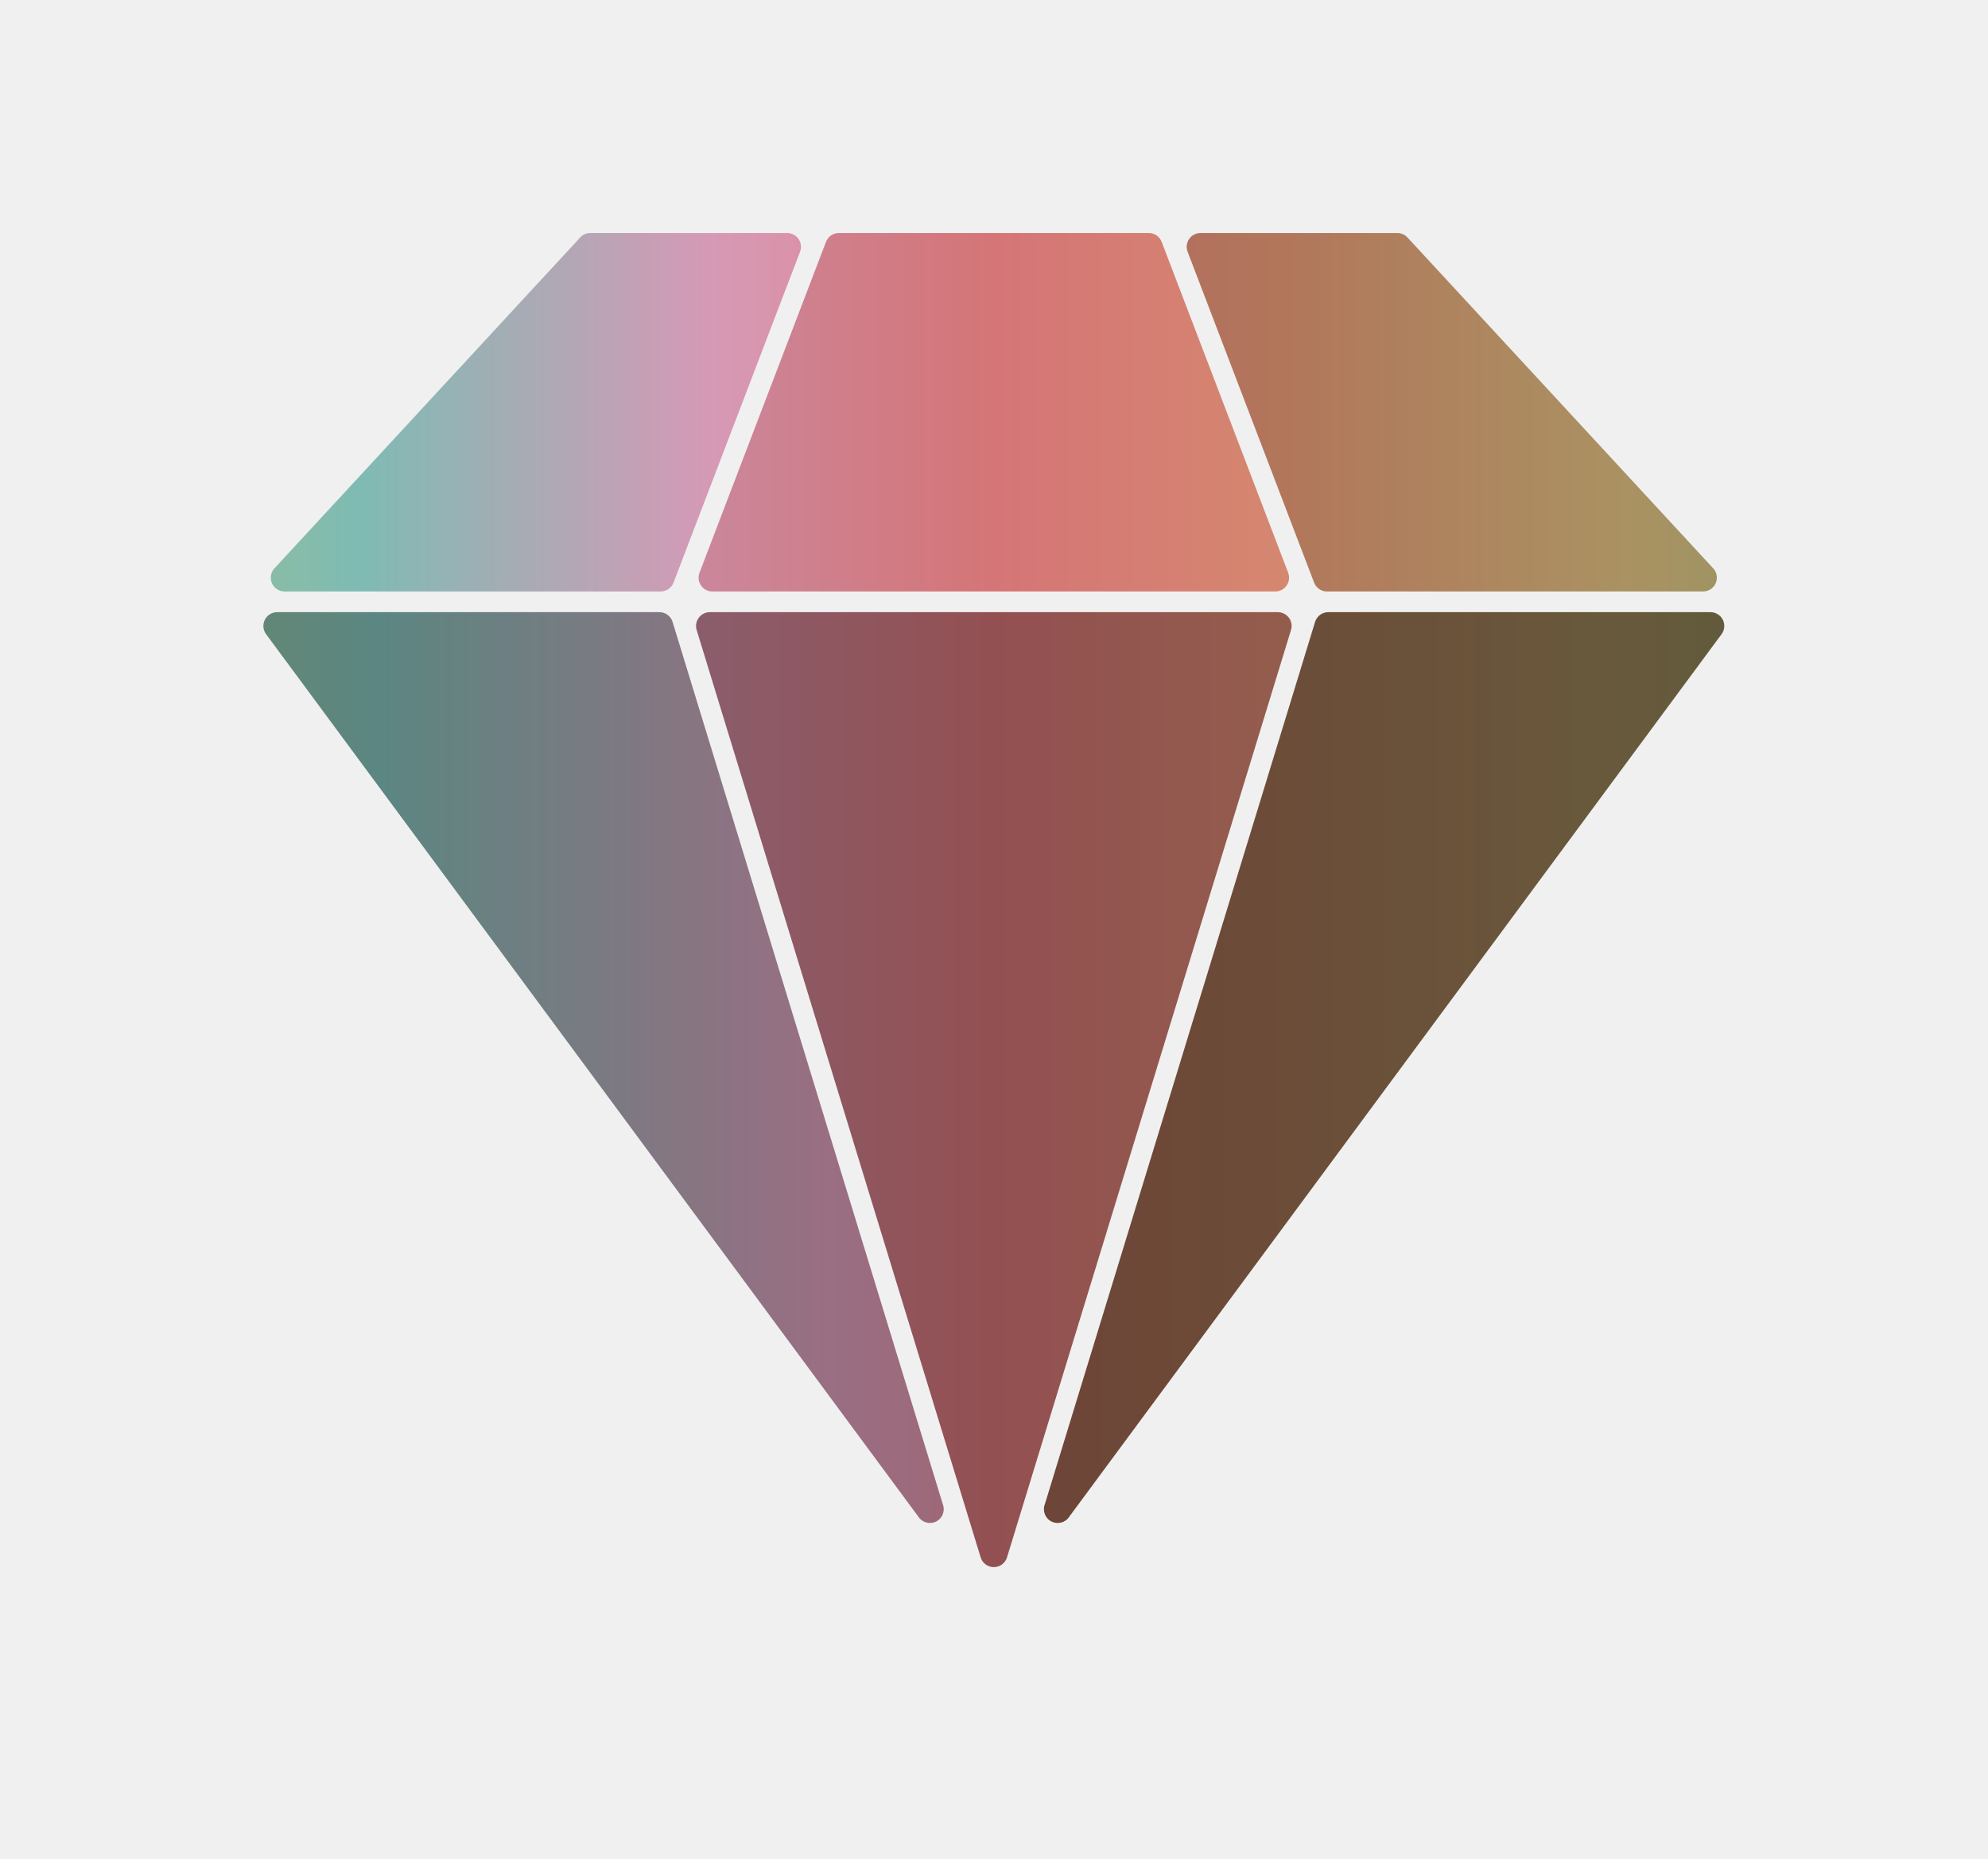
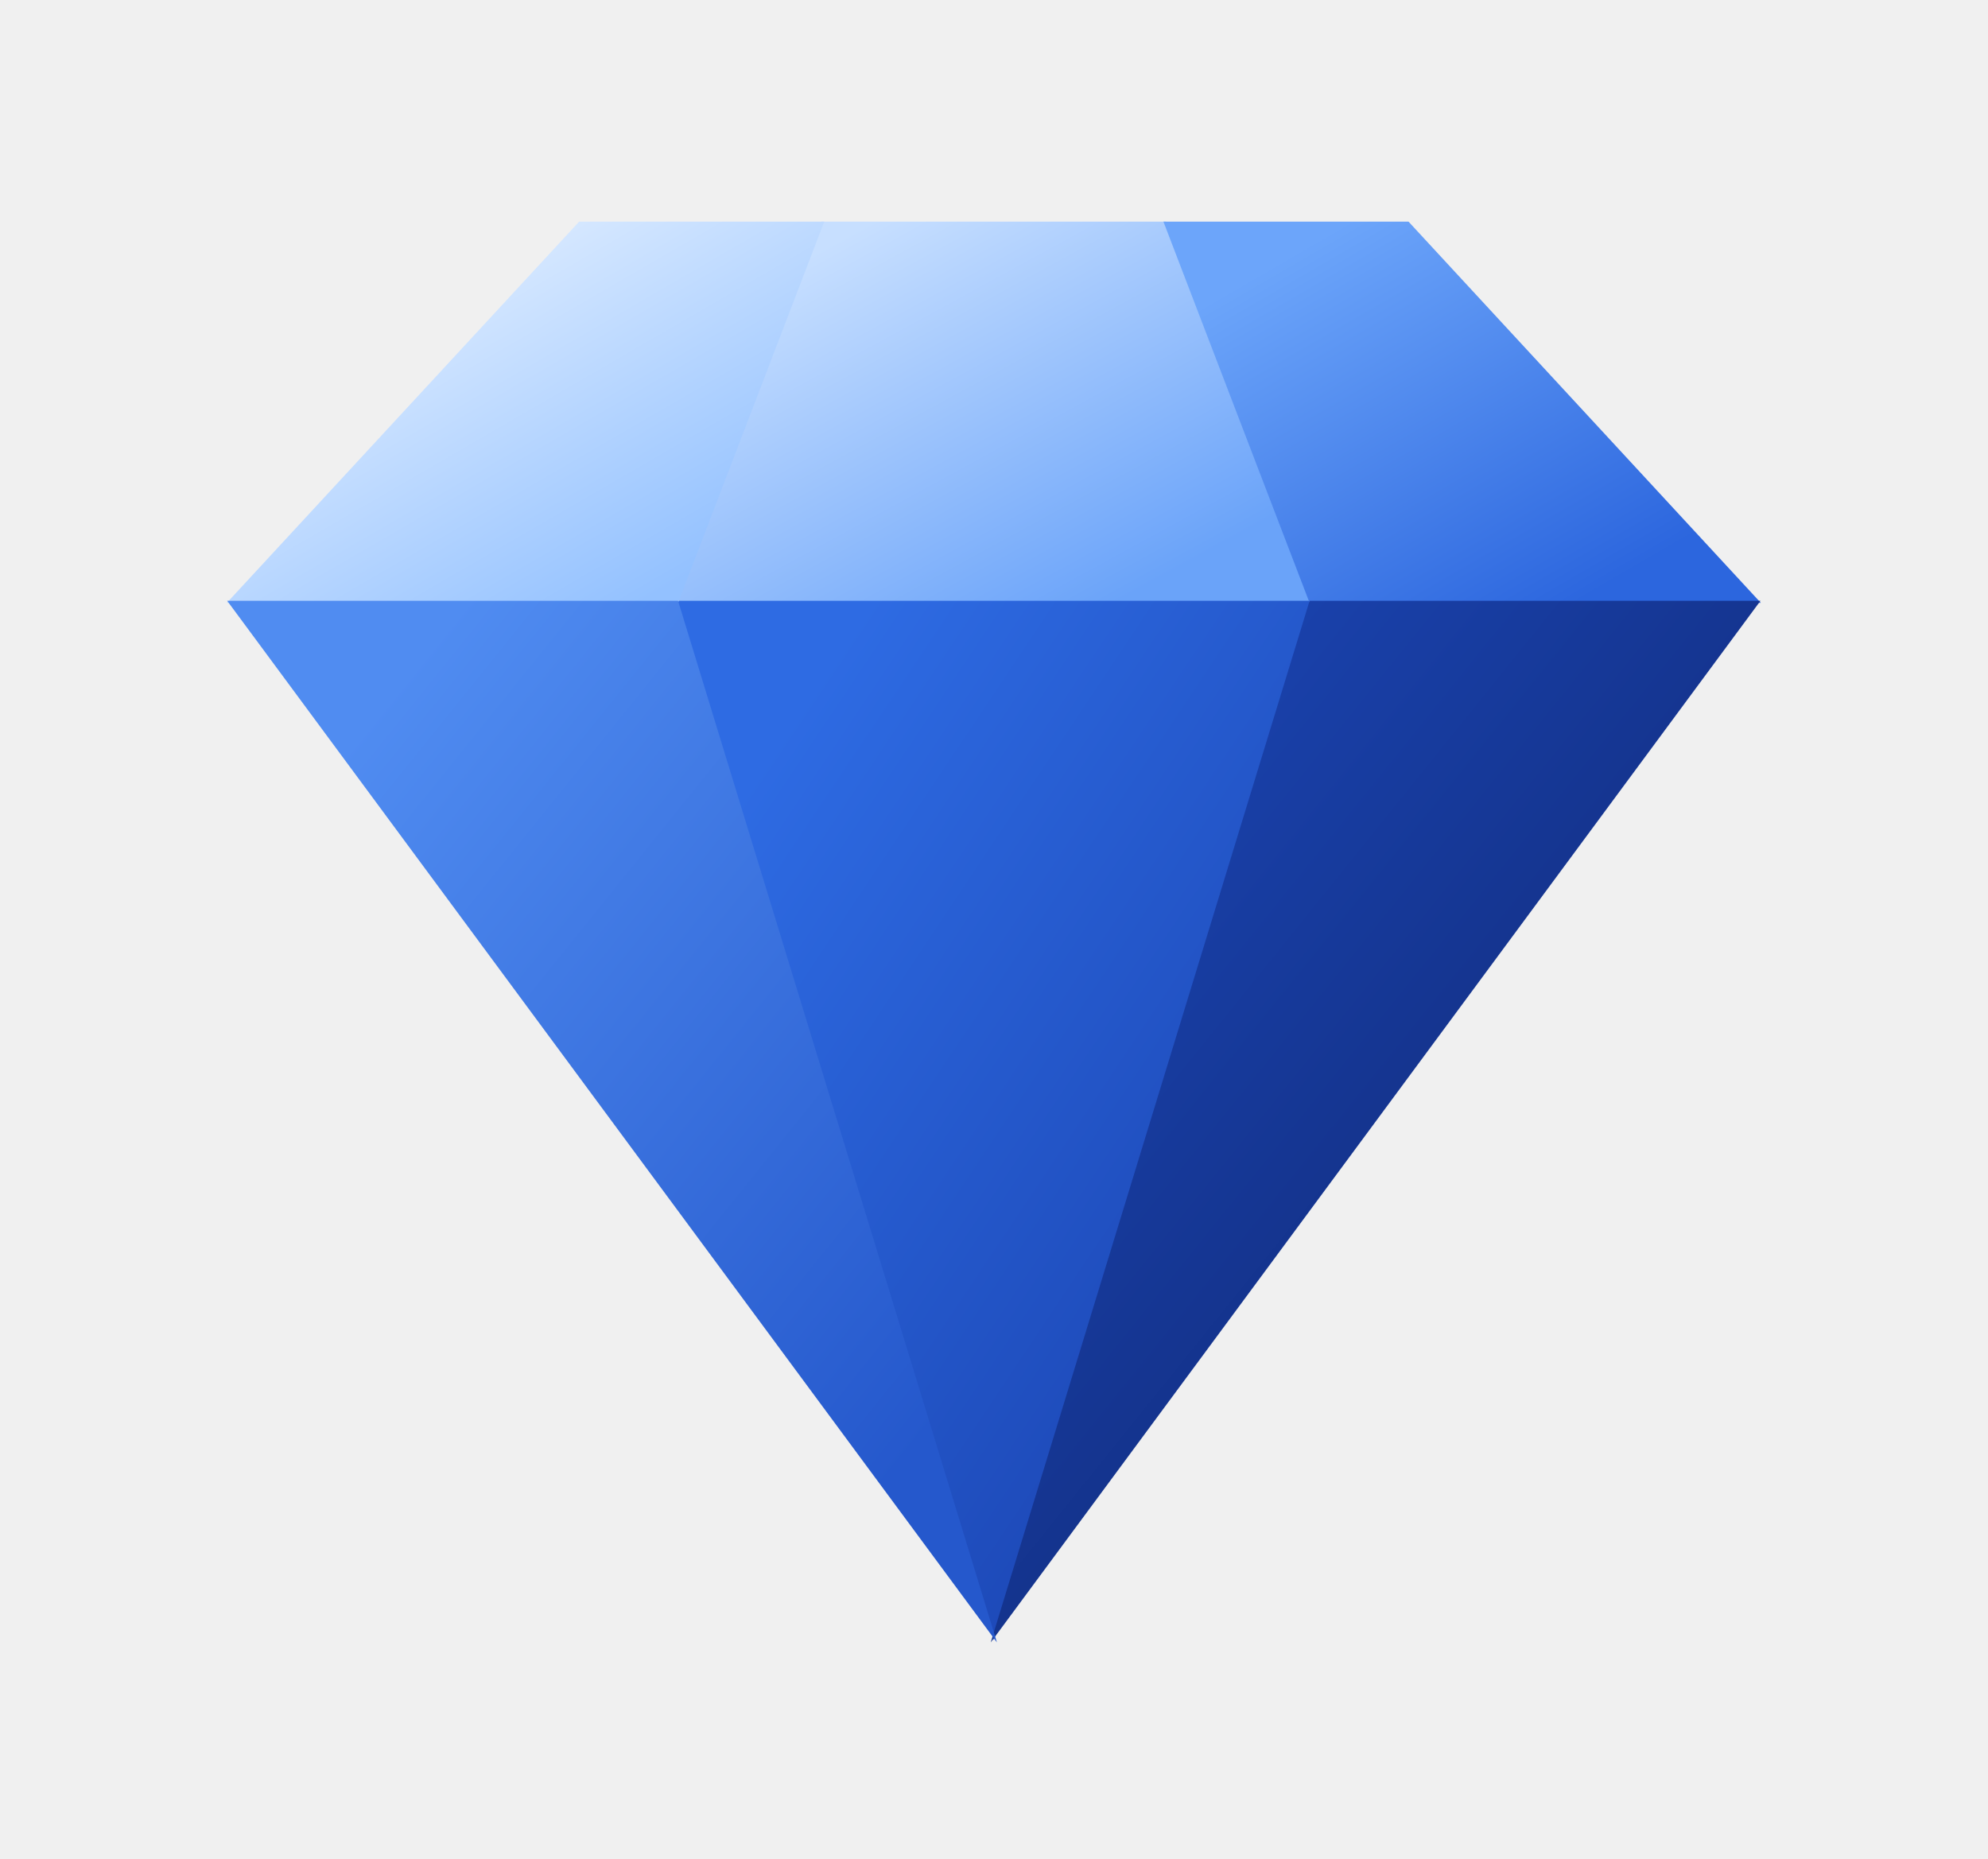
<svg xmlns="http://www.w3.org/2000/svg" viewBox="-288.3 -269.6 576.7 539.2">
  <defs>
-     <linearGradient id="gem-g1">
-       <stop offset="0" stop-color="#ca879c" />
-       <stop offset="0.5" stop-color="#d57577" />
-       <stop offset="1" stop-color="#d5876f" />
+     <linearGradient id="gem-g1" x1="0.163" y1="0.131" x2="0.837" y2="0.869">
+       <stop offset="0" stop-color="#c7dfff" />
+       <stop offset="1" stop-color="#6aa3f9" />
    </linearGradient>
-     <path id="gem-f1" d="M-48.7 -199.4 A4 4 0 0 1 -44.9 -202 L44.9 -202 A4 4 0 0 1 48.7 -199.4 L85.4 -103.4 A4 4 0 0 1 81.7 -98 L-81.7 -98 A4 4 0 0 1 -85.4 -103.4 Z" />
-     <linearGradient id="gem-g2">
-       <stop offset="0" stop-color="#8b5d6c" />
-       <stop offset="0.5" stop-color="#935052" />
-       <stop offset="1" stop-color="#935d4c" />
+     <path id="gem-f1" d="M-50 -205.3 L50 -205.3 L92.4 -94.7 L-92.4 -94.7 Z" />
+     <linearGradient id="gem-g2" x1="0.163" y1="0.131" x2="0.837" y2="0.869">
+       <stop offset="0" stop-color="#2e6be3" />
+       <stop offset="1" stop-color="#1b45b3" />
    </linearGradient>
-     <path id="gem-f2" d="M-86.2 -86.8 A4 4 0 0 1 -82.4 -92 L82.4 -92 A4 4 0 0 1 86.2 -86.8 L3.8 182.3 A4 4 0 0 1 -3.8 182.3 Z" />
-     <linearGradient id="gem-g3">
-       <stop offset="0" stop-color="#b2715d" />
-       <stop offset="0.167" stop-color="#b2765b" />
-       <stop offset="0.833" stop-color="#aa9262" />
-       <stop offset="1" stop-color="#a09363" />
+     <path id="gem-f2" d="M-92.3 -95.3 L92.3 -95.3 L0 206.2 Z" />
+     <linearGradient id="gem-g3" x1="0.163" y1="0.131" x2="0.837" y2="0.869">
+       <stop offset="0" stop-color="#6ca5fa" />
+       <stop offset="1" stop-color="#2c66de" />
    </linearGradient>
-     <path id="gem-f3" d="M56.2 -196.6 A4 4 0 0 1 59.9 -202 L117 -202 A4 4 0 0 1 120 -200.7 L208.7 -104.7 A4 4 0 0 1 205.7 -98 L96.7 -98 A4 4 0 0 1 92.9 -100.6 Z" />
-     <linearGradient id="gem-g4">
-       <stop offset="0" stop-color="#6d4539" />
-       <stop offset="0.167" stop-color="#6d4837" />
-       <stop offset="0.833" stop-color="#68593c" />
-       <stop offset="1" stop-color="#625a3c" />
+     <path id="gem-f3" d="M49.2 -205.3 L120.3 -205.3 L222.5 -94.7 L91.6 -94.7 Z" />
+     <linearGradient id="gem-g4" x1="0.163" y1="0.131" x2="0.837" y2="0.869">
+       <stop offset="0" stop-color="#1a43af" />
+       <stop offset="1" stop-color="#0f2670" />
    </linearGradient>
-     <path id="gem-f4" d="M93.2 -89.2 A4 4 0 0 1 97 -92 L207.9 -92 A4 4 0 0 1 211.1 -85.6 L21.9 170.4 A4 4 0 0 1 14.8 166.8 Z" />
-     <linearGradient id="gem-g15">
-       <stop offset="0" stop-color="#89bca6" />
-       <stop offset="0.167" stop-color="#7fbbb3" />
-       <stop offset="0.833" stop-color="#d699b6" />
-       <stop offset="1" stop-color="#da92a8" />
+     <path id="gem-f4" d="M91.6 -95.3 L222.4 -95.3 L-0.9 206.9 Z" />
+     <linearGradient id="gem-g15" x1="0.163" y1="0.131" x2="0.837" y2="0.869">
+       <stop offset="0" stop-color="#e4f0ff" />
+       <stop offset="1" stop-color="#93c1ff" />
    </linearGradient>
-     <path id="gem-f15" d="M-120 -200.7 A4 4 0 0 1 -117 -202 L-59.9 -202 A4 4 0 0 1 -56.2 -196.6 L-92.9 -100.6 A4 4 0 0 1 -96.7 -98 L-205.7 -98 A4 4 0 0 1 -208.7 -104.7 Z" />
-     <linearGradient id="gem-g16">
-       <stop offset="0" stop-color="#628777" />
-       <stop offset="0.167" stop-color="#5b8681" />
-       <stop offset="0.833" stop-color="#9a6e83" />
-       <stop offset="1" stop-color="#9d6979" />
+     <path id="gem-f15" d="M-120.3 -205.3 L-49.2 -205.3 L-91.6 -94.7 L-222.5 -94.7 Z" />
+     <linearGradient id="gem-g16" x1="0.163" y1="0.131" x2="0.837" y2="0.869">
+       <stop offset="0" stop-color="#508cf1" />
+       <stop offset="1" stop-color="#2558cc" />
    </linearGradient>
-     <path id="gem-f16" d="M-211.1 -85.6 A4 4 0 0 1 -207.9 -92 L-97 -92 A4 4 0 0 1 -93.2 -89.2 L-14.8 166.8 A4 4 0 0 1 -21.9 170.4 Z" />
+     <path id="gem-f16" d="M-222.4 -95.3 L-91.6 -95.3 L0.9 206.9 Z" />
  </defs>
  <g>
    <animateTransform attributeName="transform" type="scale" dur="3.6s" repeatCount="indefinite" calcMode="spline" keyTimes="0;0.833;0.892;0.95;1" keySplines="0 0 1 1;0.2 0 0.4 1;0.45 0 0.55 1;0.45 0 0.55 1" values="1;1;1.12;0.964;1" />
    <use href="#gem-f1" fill="url(#gem-g1)" />
    <use href="#gem-f1" fill="#fff" fill-opacity="0">
      <animate attributeName="fill-opacity" dur="3.6s" repeatCount="indefinite" additive="sum" calcMode="spline" keyTimes="0;0.833;0.883;0.983;1" keySplines="0 0 1 1;0.2 0 0.4 1;0.45 0 0.55 1;0 0 1 1" values="0;0;0.5;0;0" />
    </use>
    <use href="#gem-f2" fill="url(#gem-g2)" />
    <use href="#gem-f2" fill="#fff" fill-opacity="0">
      <animate attributeName="fill-opacity" dur="3.6s" repeatCount="indefinite" additive="sum" calcMode="spline" keyTimes="0;0.833;0.883;0.983;1" keySplines="0 0 1 1;0.2 0 0.4 1;0.45 0 0.55 1;0 0 1 1" values="0;0;0.5;0;0" />
    </use>
    <use href="#gem-f3" fill="url(#gem-g3)" />
    <use href="#gem-f3" fill="#fff" fill-opacity="0">
      <animate attributeName="fill-opacity" dur="3.6s" repeatCount="indefinite" additive="sum" calcMode="spline" keyTimes="0;0.833;0.883;0.983;1" keySplines="0 0 1 1;0.2 0 0.4 1;0.45 0 0.55 1;0 0 1 1" values="0;0;0.5;0;0" />
    </use>
    <use href="#gem-f4" fill="url(#gem-g4)" />
    <use href="#gem-f4" fill="#fff" fill-opacity="0">
      <animate attributeName="fill-opacity" dur="3.6s" repeatCount="indefinite" additive="sum" calcMode="spline" keyTimes="0;0.833;0.883;0.983;1" keySplines="0 0 1 1;0.2 0 0.4 1;0.45 0 0.55 1;0 0 1 1" values="0;0;0.5;0;0" />
    </use>
    <use href="#gem-f15" fill="url(#gem-g15)" />
    <use href="#gem-f15" fill="#fff" fill-opacity="0">
      <animate attributeName="fill-opacity" dur="3.6s" repeatCount="indefinite" additive="sum" calcMode="spline" keyTimes="0;0.833;0.883;0.983;1" keySplines="0 0 1 1;0.2 0 0.4 1;0.45 0 0.55 1;0 0 1 1" values="0;0;0.5;0;0" />
    </use>
    <use href="#gem-f16" fill="url(#gem-g16)" />
    <use href="#gem-f16" fill="#fff" fill-opacity="0">
      <animate attributeName="fill-opacity" dur="3.6s" repeatCount="indefinite" additive="sum" calcMode="spline" keyTimes="0;0.833;0.883;0.983;1" keySplines="0 0 1 1;0.2 0 0.4 1;0.45 0 0.55 1;0 0 1 1" values="0;0;0.5;0;0" />
    </use>
  </g>
</svg>
